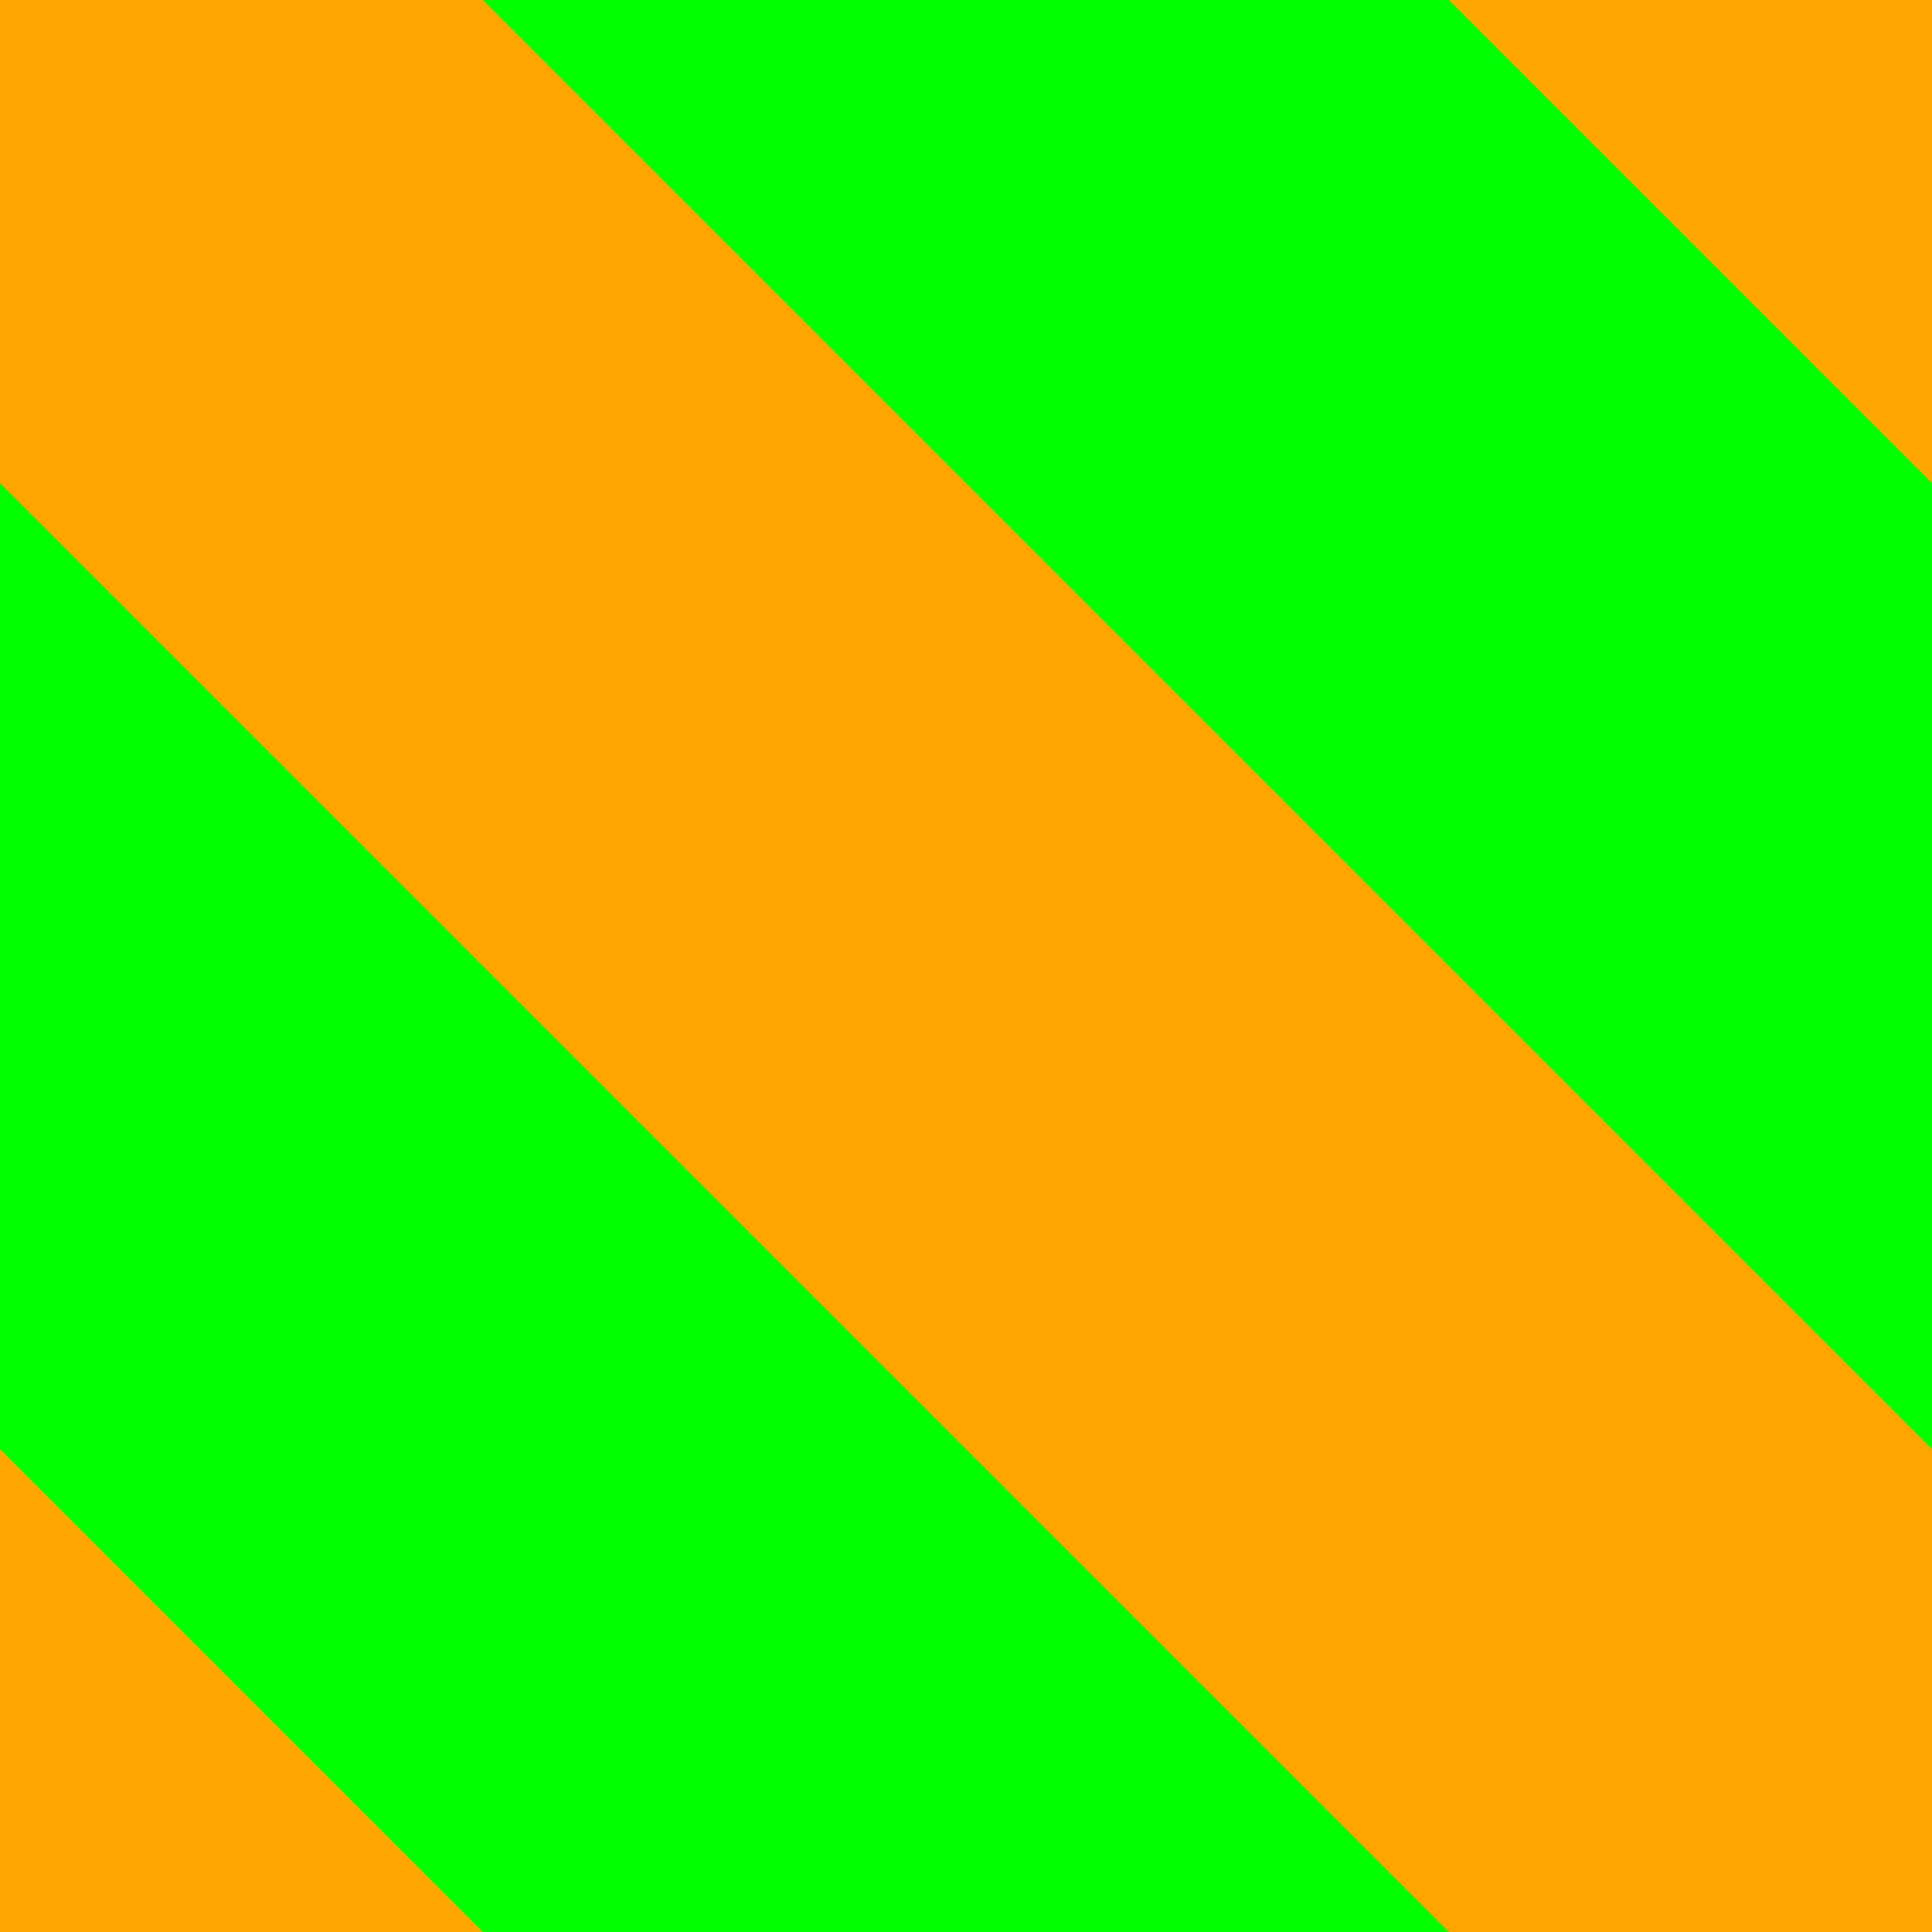
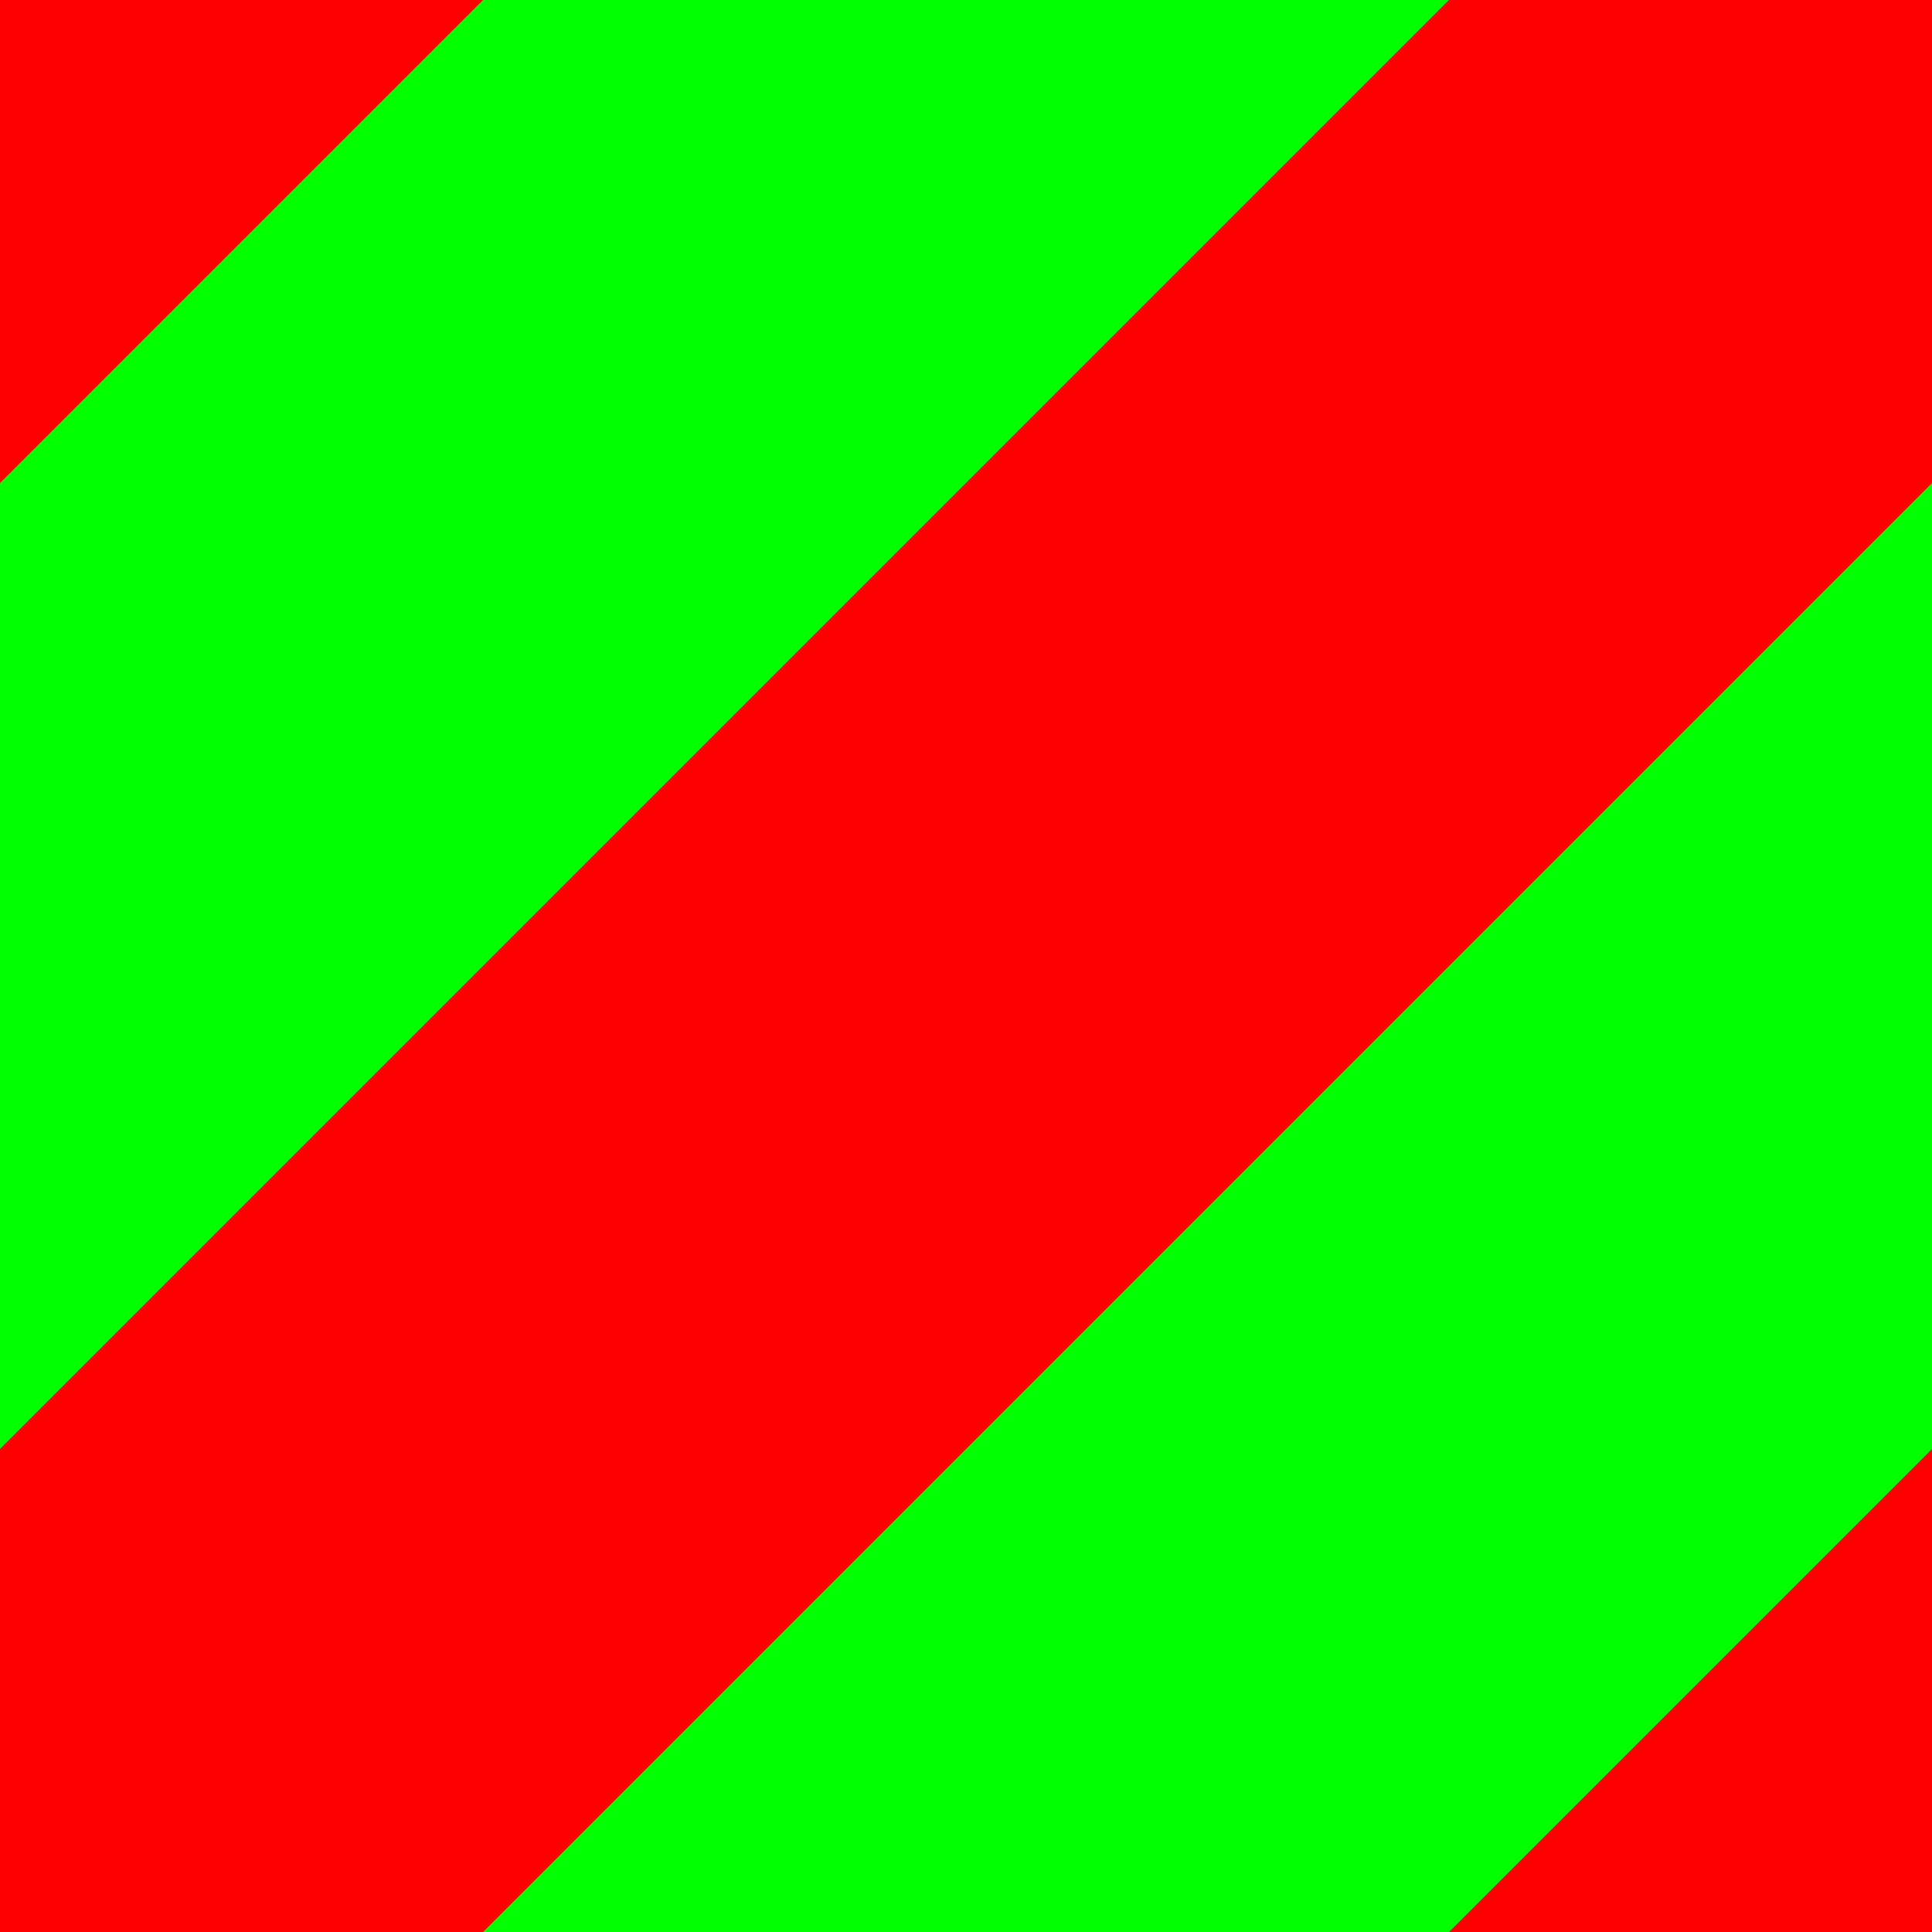
- <svg xmlns="http://www.w3.org/2000/svg" id="svg8" version="1.1" viewBox="0 0 32 32" height="32" width="32">
+ <svg xmlns="http://www.w3.org/2000/svg" width="32" height="32" viewBox="0 0 32 32" version="1.1" id="svg8">
  <style id="style1" />
  <defs id="defs1" />
-   <rect y="0" x="0" height="32" width="32" id="rect833" style="fill:#00ff00;fill-opacity:1;stroke:none;stroke-width:11.314;stroke-linecap:round;stroke-dashoffset:10" />
-   <path id="path833" d="M 32,1.0311007e-4 1.030814e-4,32" style="opacity:1;fill:none;fill-rule:evenodd;stroke:#00ff00;stroke-width:11.314;stroke-linecap:butt;stroke-linejoin:miter;stroke-miterlimit:4;stroke-dasharray:none;stroke-opacity:1;stop-opacity:1" />
-   <path style="opacity:1;fill:none;fill-rule:evenodd;stroke:#00ff00;stroke-width:11.314;stroke-linecap:butt;stroke-linejoin:miter;stroke-miterlimit:4;stroke-dasharray:none;stroke-opacity:1;stop-opacity:1" d="M 28,-28 -4,4" id="path1759" />
-   <path style="opacity:1;fill:none;fill-rule:evenodd;stroke:#00ff00;stroke-width:11.314;stroke-linecap:butt;stroke-linejoin:miter;stroke-miterlimit:4;stroke-dasharray:none;stroke-opacity:1;stop-opacity:1" d="M 36,28 4,60" id="path1761" />
-   <path id="path846" d="M 0,0 32,32" style="opacity:1;fill:none;fill-rule:evenodd;stroke:#ffa500;stroke-width:11.314;stroke-linecap:butt;stroke-linejoin:miter;stroke-miterlimit:4;stroke-dasharray:none;stroke-opacity:1;stop-opacity:1" />
-   <path style="opacity:1;fill:none;fill-rule:evenodd;stroke:#ffa500;stroke-width:11.314;stroke-linecap:butt;stroke-linejoin:miter;stroke-miterlimit:4;stroke-dasharray:none;stroke-opacity:1;stop-opacity:1" d="m -4,28 32,32" id="path853" />
-   <path style="opacity:1;fill:none;fill-rule:evenodd;stroke:#ffa500;stroke-width:11.314;stroke-linecap:butt;stroke-linejoin:miter;stroke-miterlimit:4;stroke-dasharray:none;stroke-opacity:1;stop-opacity:1" d="M 4,-28 36,4" id="path855" />
+   <path style="opacity:1;fill:none;fill-rule:evenodd;stroke:#00ff00;stroke-width:11.314;stroke-linecap:butt;stroke-linejoin:miter;stroke-miterlimit:4;stroke-dasharray:none;stroke-opacity:1;stop-opacity:1" d="M 0,0 32,32" id="path846" />
+   <path id="path853" d="m -4,28 32,32" style="opacity:1;fill:none;fill-rule:evenodd;stroke:#00ff00;stroke-width:11.314;stroke-linecap:butt;stroke-linejoin:miter;stroke-miterlimit:4;stroke-dasharray:none;stroke-opacity:1;stop-opacity:1" />
+   <rect style="fill:#00ff00;fill-opacity:1;stroke:none;stroke-width:11.314;stroke-linecap:round;stroke-dashoffset:10" id="rect833" width="32" height="32" x="0" y="0" />
+   <path id="path855" d="M 4,-28 36,4" style="opacity:1;fill:none;fill-rule:evenodd;stroke:#00ff00;stroke-width:11.314;stroke-linecap:butt;stroke-linejoin:miter;stroke-miterlimit:4;stroke-dasharray:none;stroke-opacity:1;stop-opacity:1" />
+   <path style="opacity:1;fill:none;fill-rule:evenodd;stroke:#ff0000;stroke-width:11.314;stroke-linecap:butt;stroke-linejoin:miter;stroke-miterlimit:4;stroke-dasharray:none;stroke-opacity:1;stop-opacity:1" d="M 32,1.0311007e-4 1.030814e-4,32" id="path833" />
+   <path id="path1759" d="M 28,-28 -4,4" style="opacity:1;fill:none;fill-rule:evenodd;stroke:#ff0000;stroke-width:11.314;stroke-linecap:butt;stroke-linejoin:miter;stroke-miterlimit:4;stroke-dasharray:none;stroke-opacity:1;stop-opacity:1" />
+   <path id="path1761" d="M 36,28 4,60" style="opacity:1;fill:none;fill-rule:evenodd;stroke:#ff0000;stroke-width:11.314;stroke-linecap:butt;stroke-linejoin:miter;stroke-miterlimit:4;stroke-dasharray:none;stroke-opacity:1;stop-opacity:1" />
</svg>
